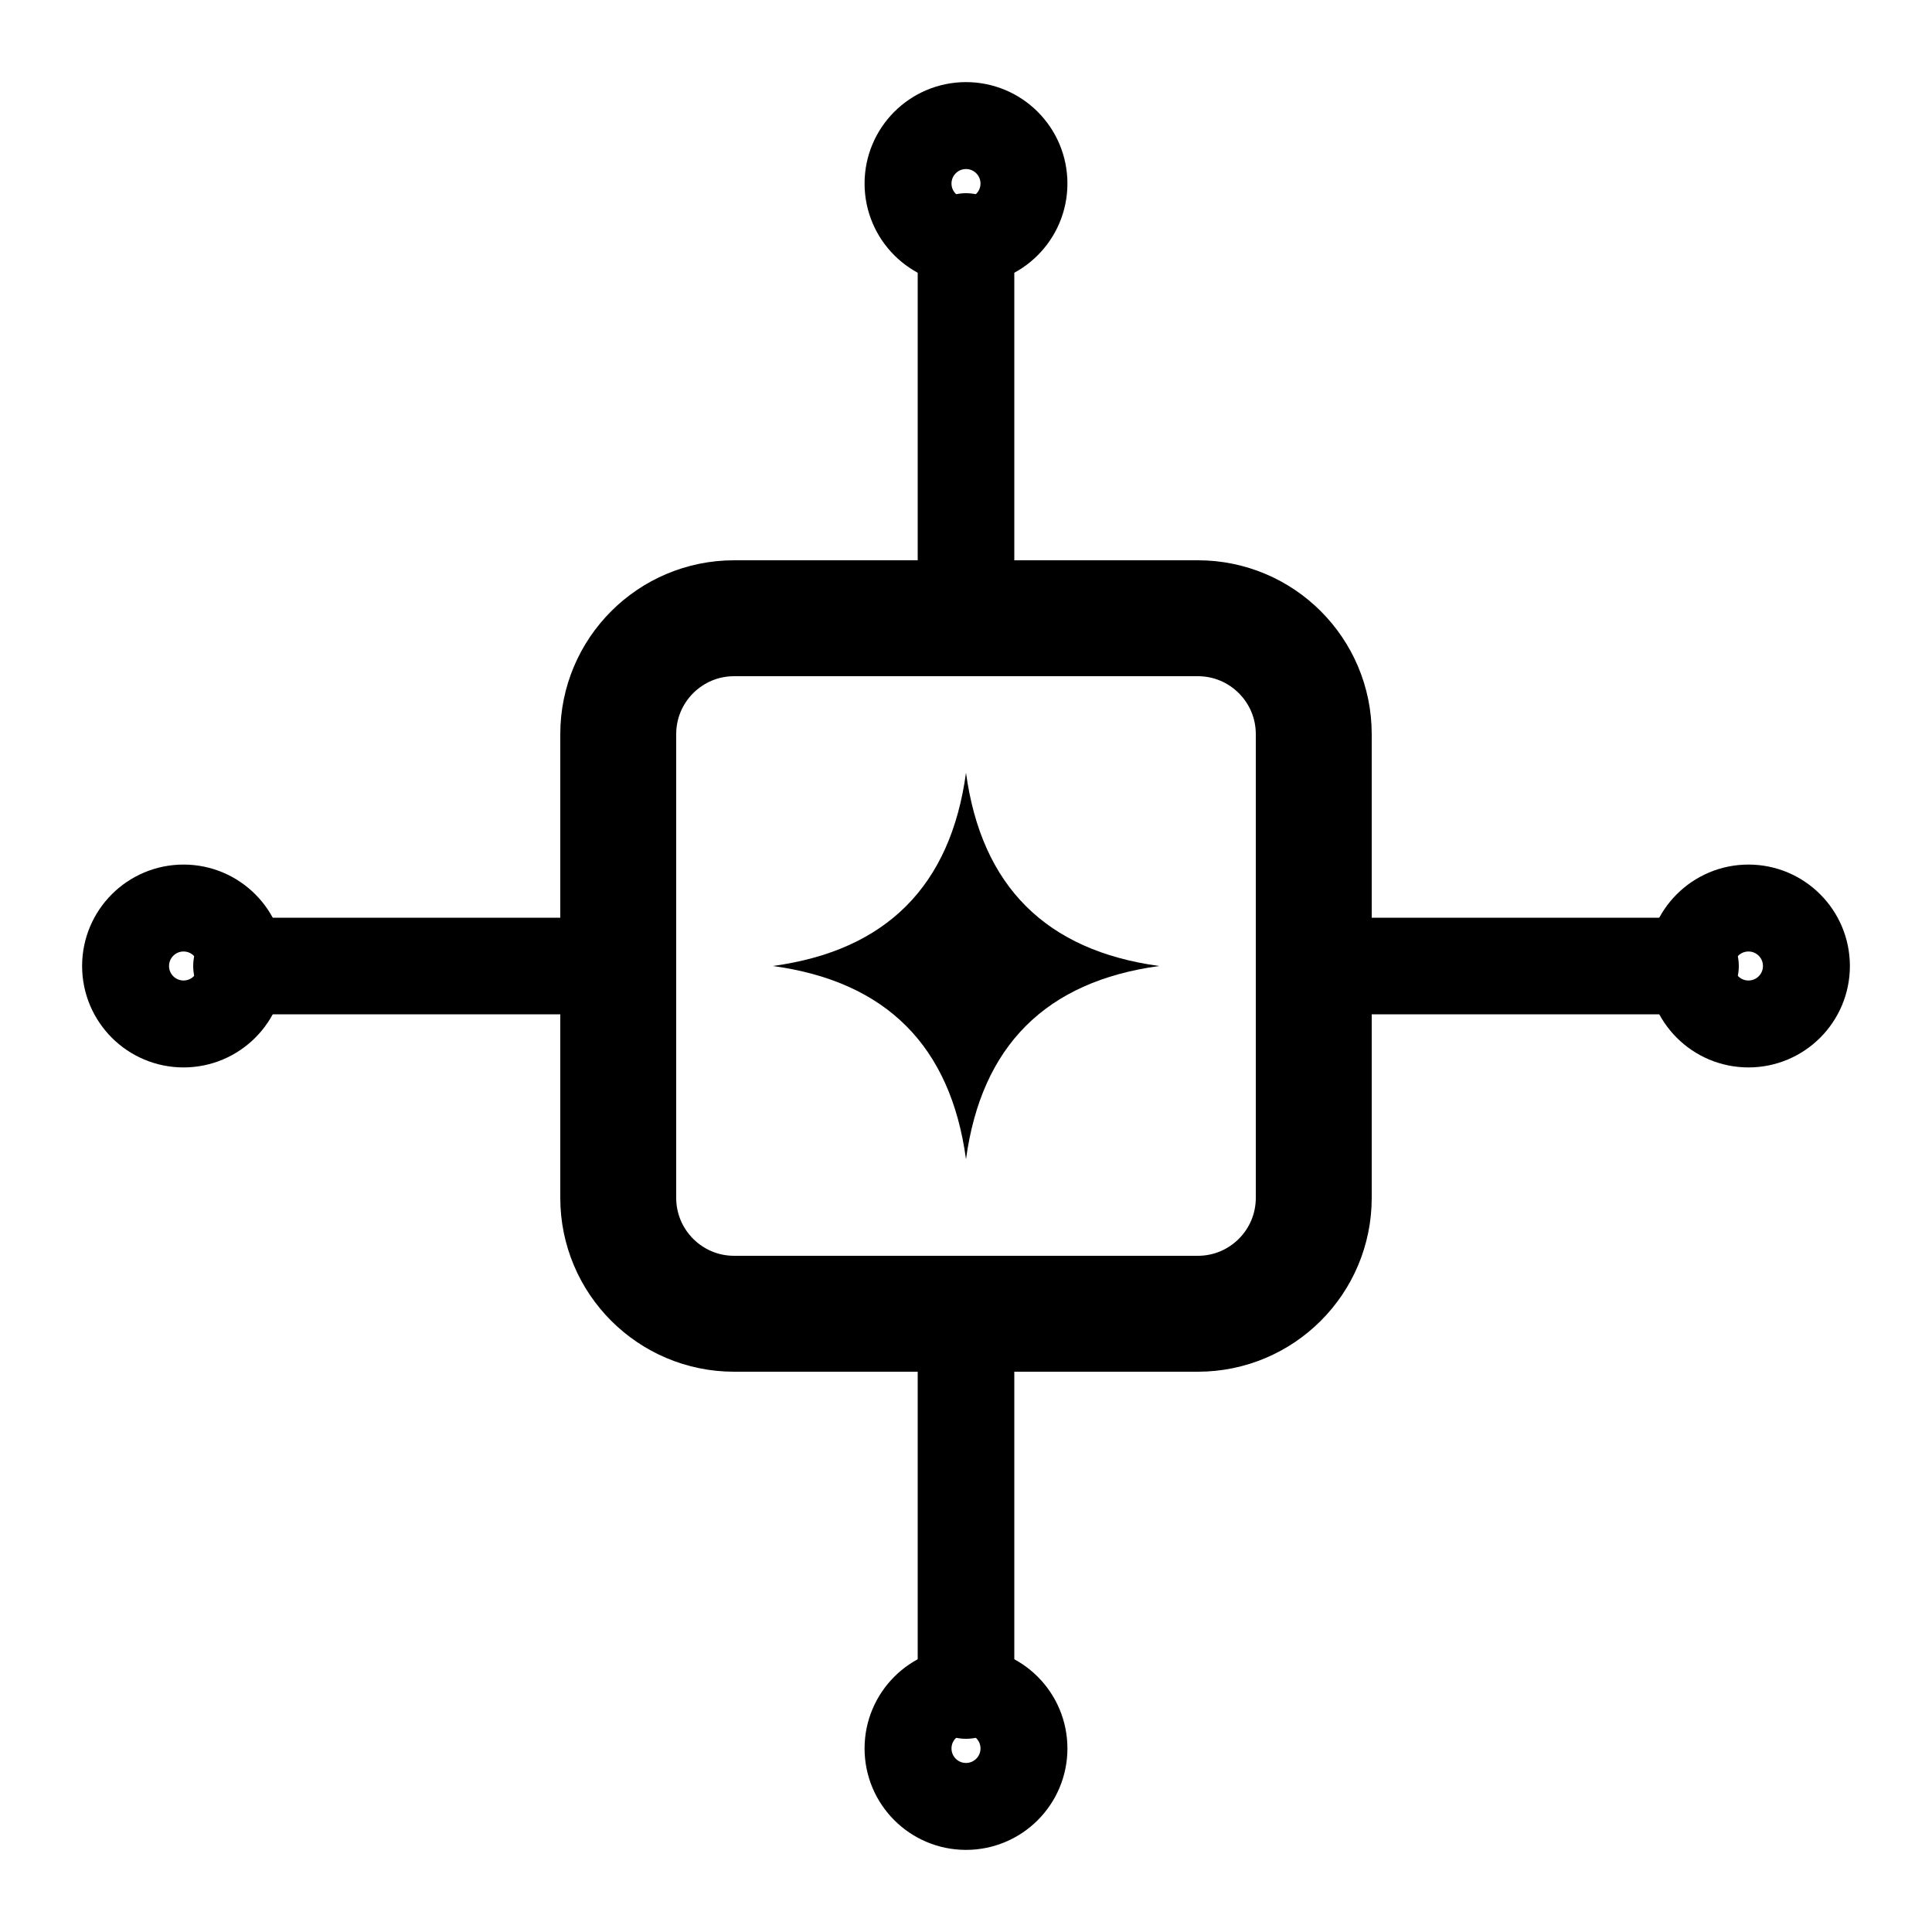
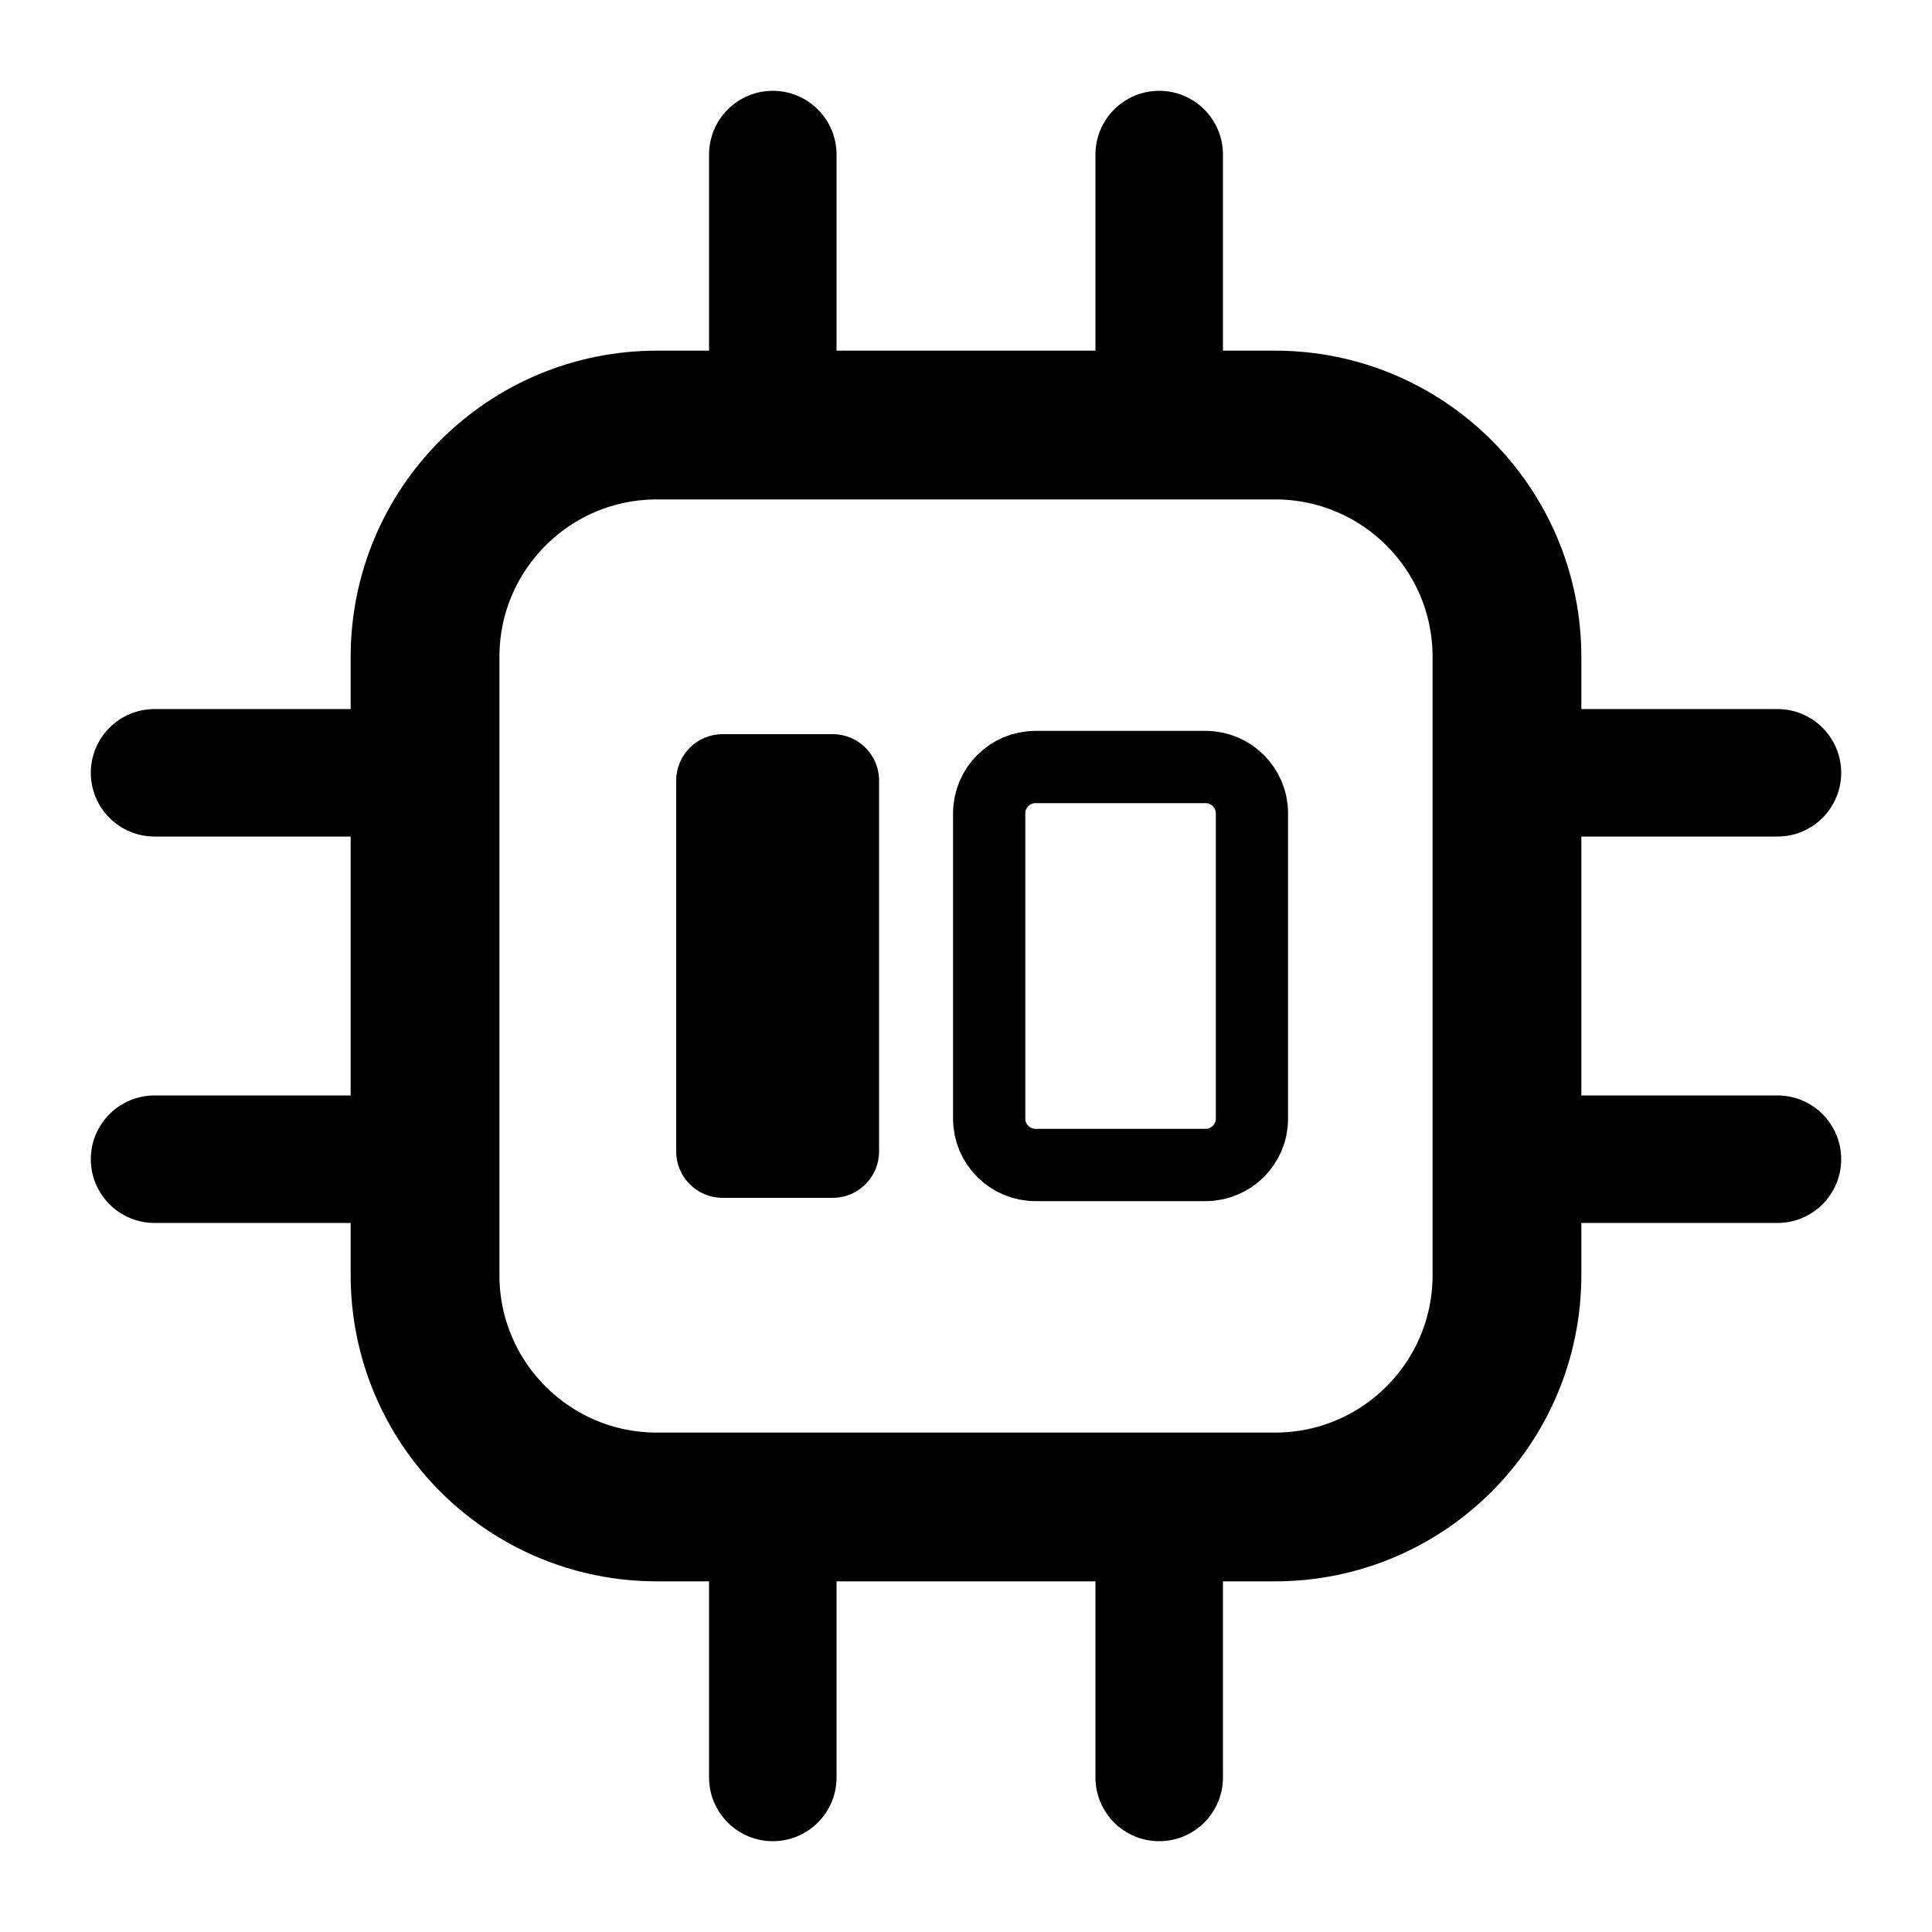
<svg xmlns="http://www.w3.org/2000/svg" viewBox="0 0 100 100">
-   <g transform="rotate(0 50 50)">
-     <path d="M50,32 L50,12.5" fill="none" stroke="#000000" stroke-width="5" stroke-linecap="round" stroke-linejoin="round" />
-     <circle cx="50" cy="9.5" r="3" fill="none" stroke="#000000" stroke-width="4.5" />
+   <rect x="22" y="22" width="56" height="56" rx="12" fill="none" stroke="currentColor" stroke-width="7.7" />
+   <g stroke="currentColor" stroke-width="6.6" stroke-linecap="round">
+     <line x1="40" y1="8" x2="40" y2="20" />
+     <line x1="60" y1="8" x2="60" y2="20" />
+     <line x1="92" y1="40" x2="80" y2="40" />
+     <line x1="92" y1="60" x2="80" y2="60" />
+     <line x1="60" y1="92" x2="60" y2="80" />
+     <line x1="40" y1="92" x2="40" y2="80" />
+     <line x1="8" y1="60" x2="20" y2="60" />
+     <line x1="8" y1="40" x2="20" y2="40" />
  </g>
-   <g transform="rotate(90 50 50)">
-     <path d="M50,32 L50,12.5" fill="none" stroke="#000000" stroke-width="5" stroke-linecap="round" stroke-linejoin="round" />
-     <circle cx="50" cy="9.5" r="3" fill="none" stroke="#000000" stroke-width="4.5" />
-   </g>
-   <g transform="rotate(180 50 50)">
-     <path d="M50,32 L50,12.5" fill="none" stroke="#000000" stroke-width="5" stroke-linecap="round" stroke-linejoin="round" />
-     <circle cx="50" cy="9.5" r="3" fill="none" stroke="#000000" stroke-width="4.5" />
-   </g>
-   <g transform="rotate(270 50 50)">
-     <path d="M50,32 L50,12.5" fill="none" stroke="#000000" stroke-width="5" stroke-linecap="round" stroke-linejoin="round" />
-     <circle cx="50" cy="9.5" r="3" fill="none" stroke="#000000" stroke-width="4.5" />
-   </g>
-   <rect x="32" y="32" width="36" height="36" rx="6" fill="none" stroke="#000000" stroke-width="6" />
-   <path d="M50,40 Q51.2,48.8 60,50 Q51.2,51.2 50,60 Q48.8,51.2 40,50 Q48.8,48.8 50,40Z" fill="#000000" />
+   <rect x="35" y="38" width="10.5" height="24" rx="2.4" fill="currentColor" />
+   <rect x="51.2" y="39.7" width="13.6" height="20.6" rx="2.4" fill="none" stroke="currentColor" stroke-width="3.74" />
</svg>
